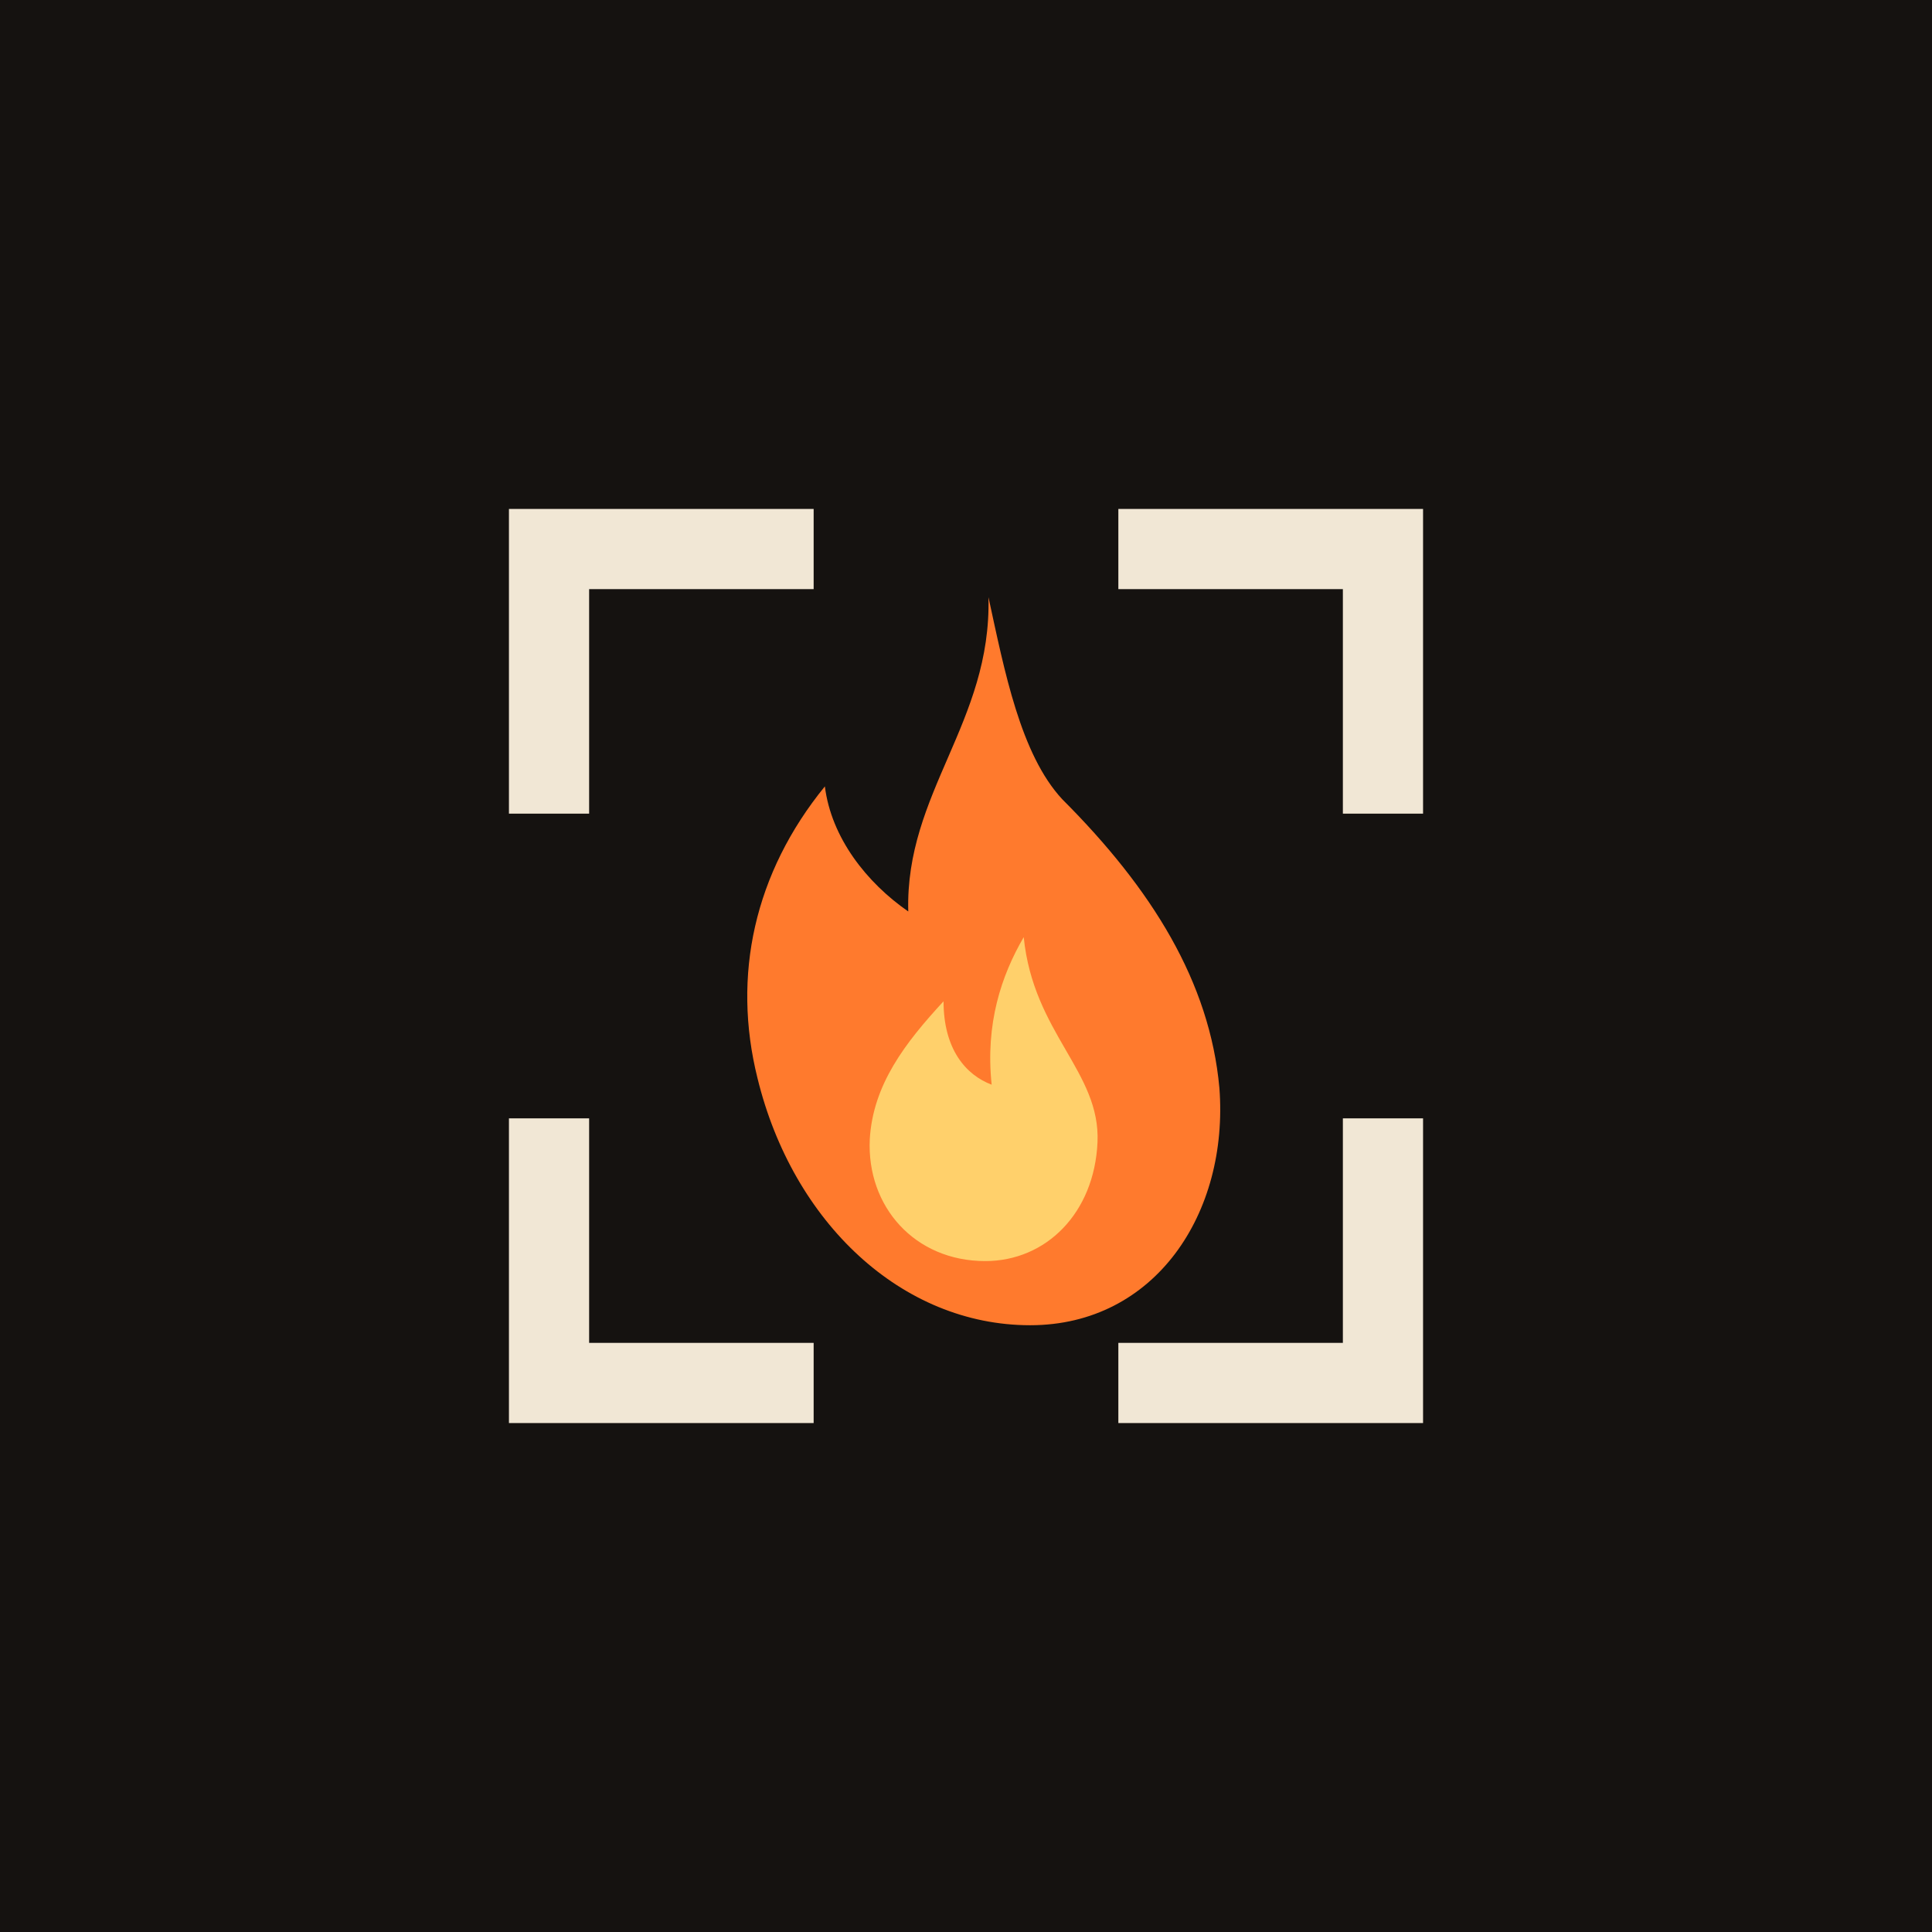
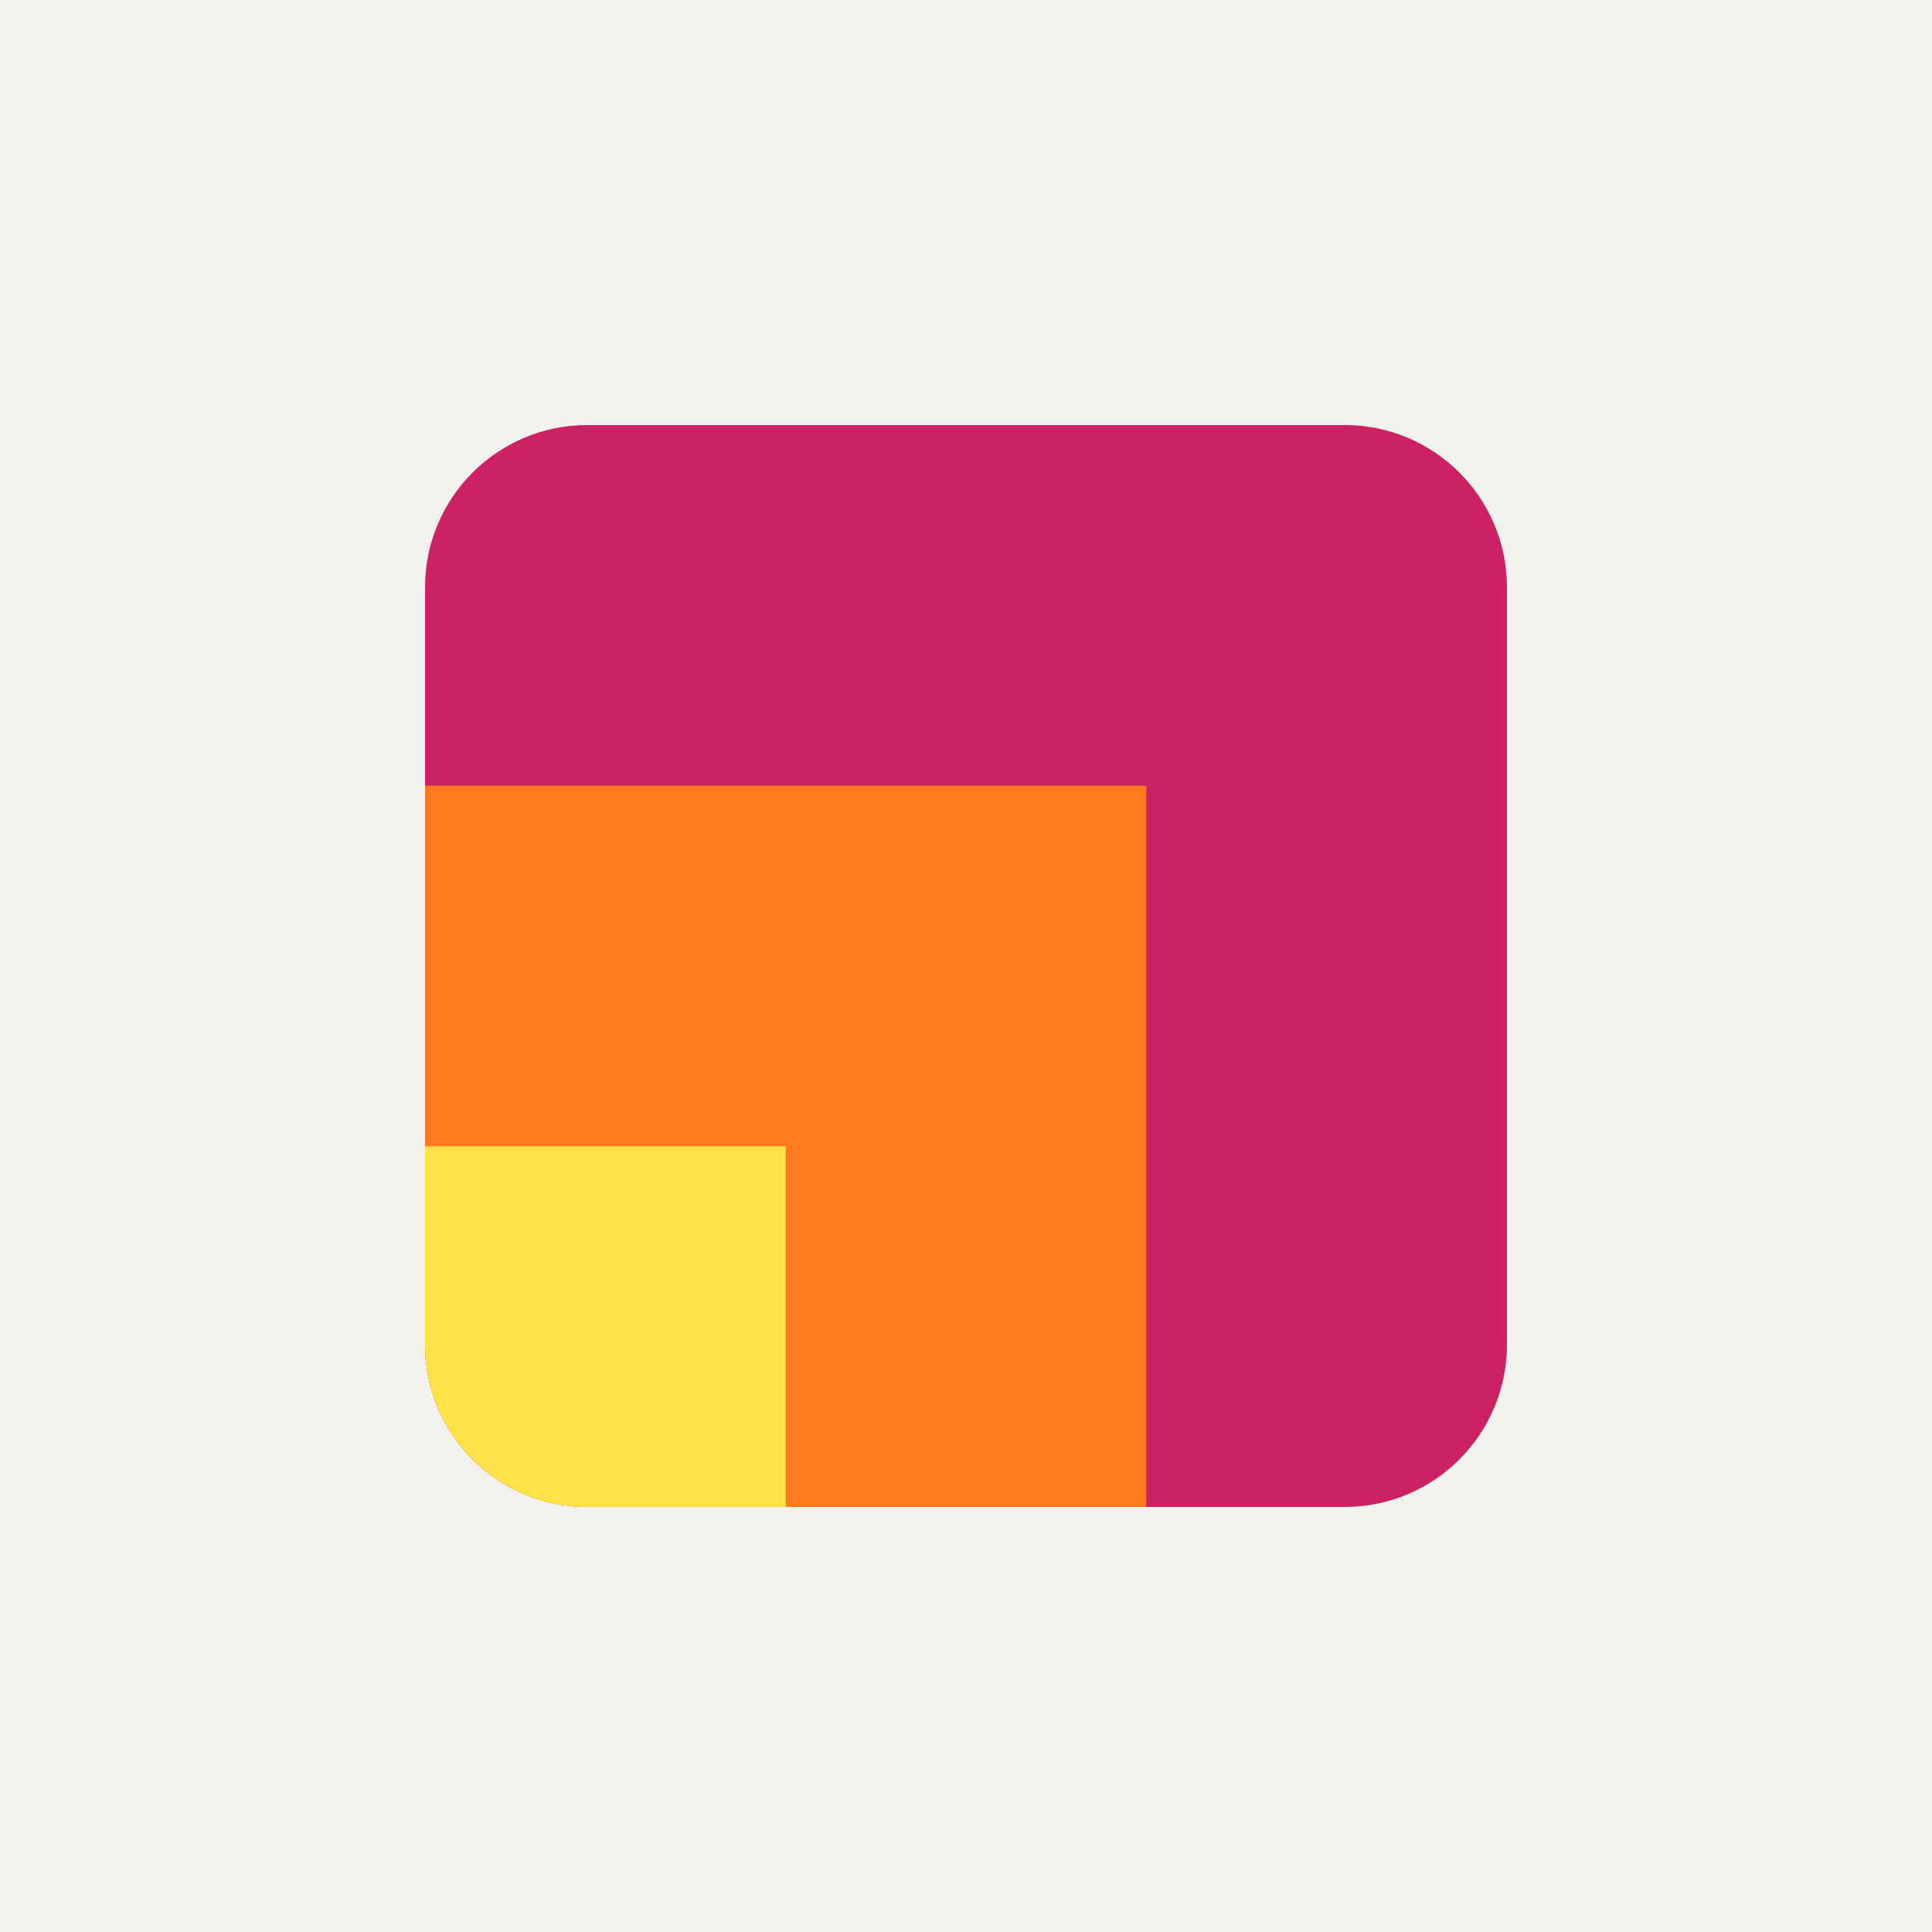
- <svg xmlns="http://www.w3.org/2000/svg" width="512" height="512" viewBox="0 0 512 512" fill="none">
-   <rect width="512" height="512" fill="#151210" />
-   <g transform="translate(120 120) scale(8.5)">
-     <path d="M3 10V3h7M22 3h7v7M29 22v7h-7M10 29H3v-7" stroke="#f1e7d5" stroke-width="2.5" stroke-linecap="square" stroke-linejoin="miter" />
-     <path d="M16.7 4.5C16.8 8.4 14.1 10.6 14.2 14.3C12.9 13.4 11.8 12 11.6 10.4C9.4 13.1 8.7 16.3 9.5 19.5C10.6 24 14 27.2 18 27.2C21.9 27.2 24.2 23.7 23.9 19.8C23.6 16.5 21.8 13.6 19 10.8C17.7 9.4 17.2 6.8 16.7 4.5Z" fill="#ff7a2d" />
-     <path d="M17.8 15.1C18.1 18.1 20.2 19.3 20.1 21.5C20 23.7 18.5 25.2 16.6 25.2C14.4 25.2 12.9 23.5 13 21.4C13.1 19.7 14.1 18.4 15.3 17.1C15.3 18.6 16 19.4 16.8 19.7C16.6 17.8 17.1 16.3 17.8 15.1Z" fill="#ffd06b" />
+ <svg xmlns="http://www.w3.org/2000/svg" width="512" height="512" viewBox="0 0 100 100">
+   <rect width="100" height="100" fill="#F1F1EE" />
+   <clipPath id="c">
+     <rect x="22" y="22" width="56" height="56" rx="8.4" />
+   </clipPath>
+   <g clip-path="url(#c)">
+     <rect x="22" y="22" width="56" height="56" fill="#CC2162" />
+     <rect x="22" y="40.67" width="37.33" height="37.33" fill="#FF7A1F" />
+     <rect x="22" y="59.33" width="18.67" height="18.67" fill="#FFE24A" />
  </g>
</svg>
